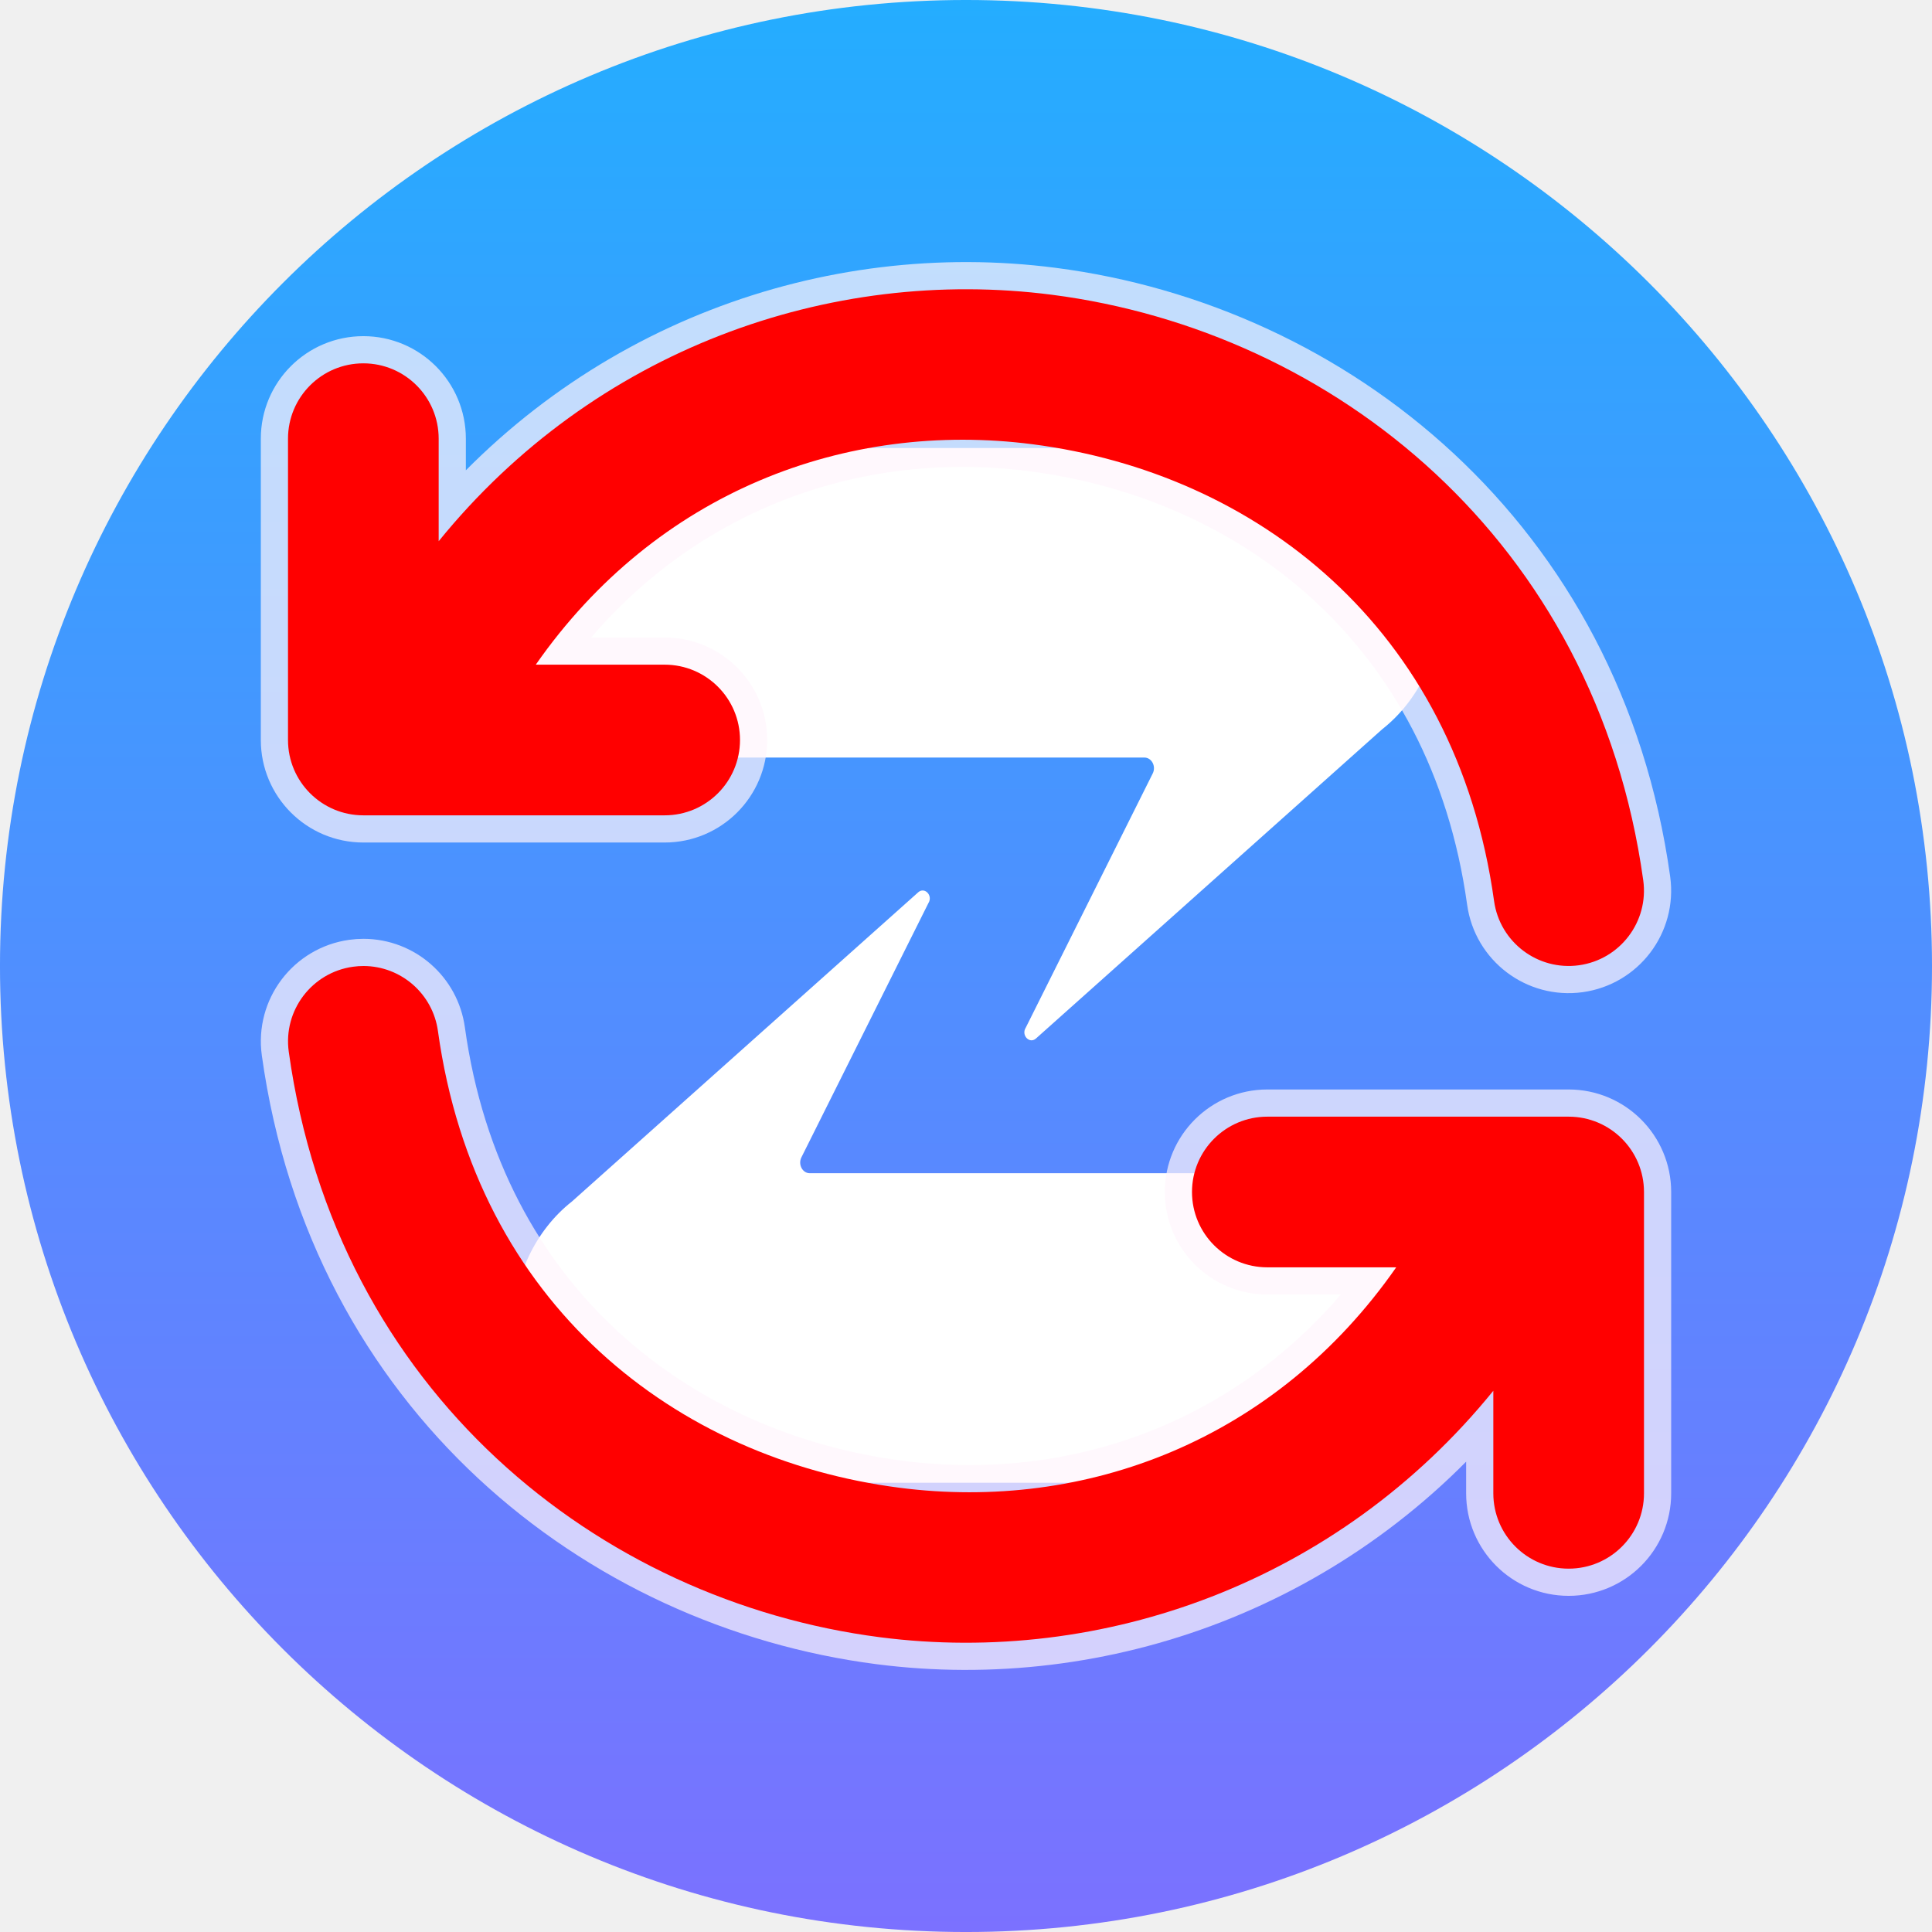
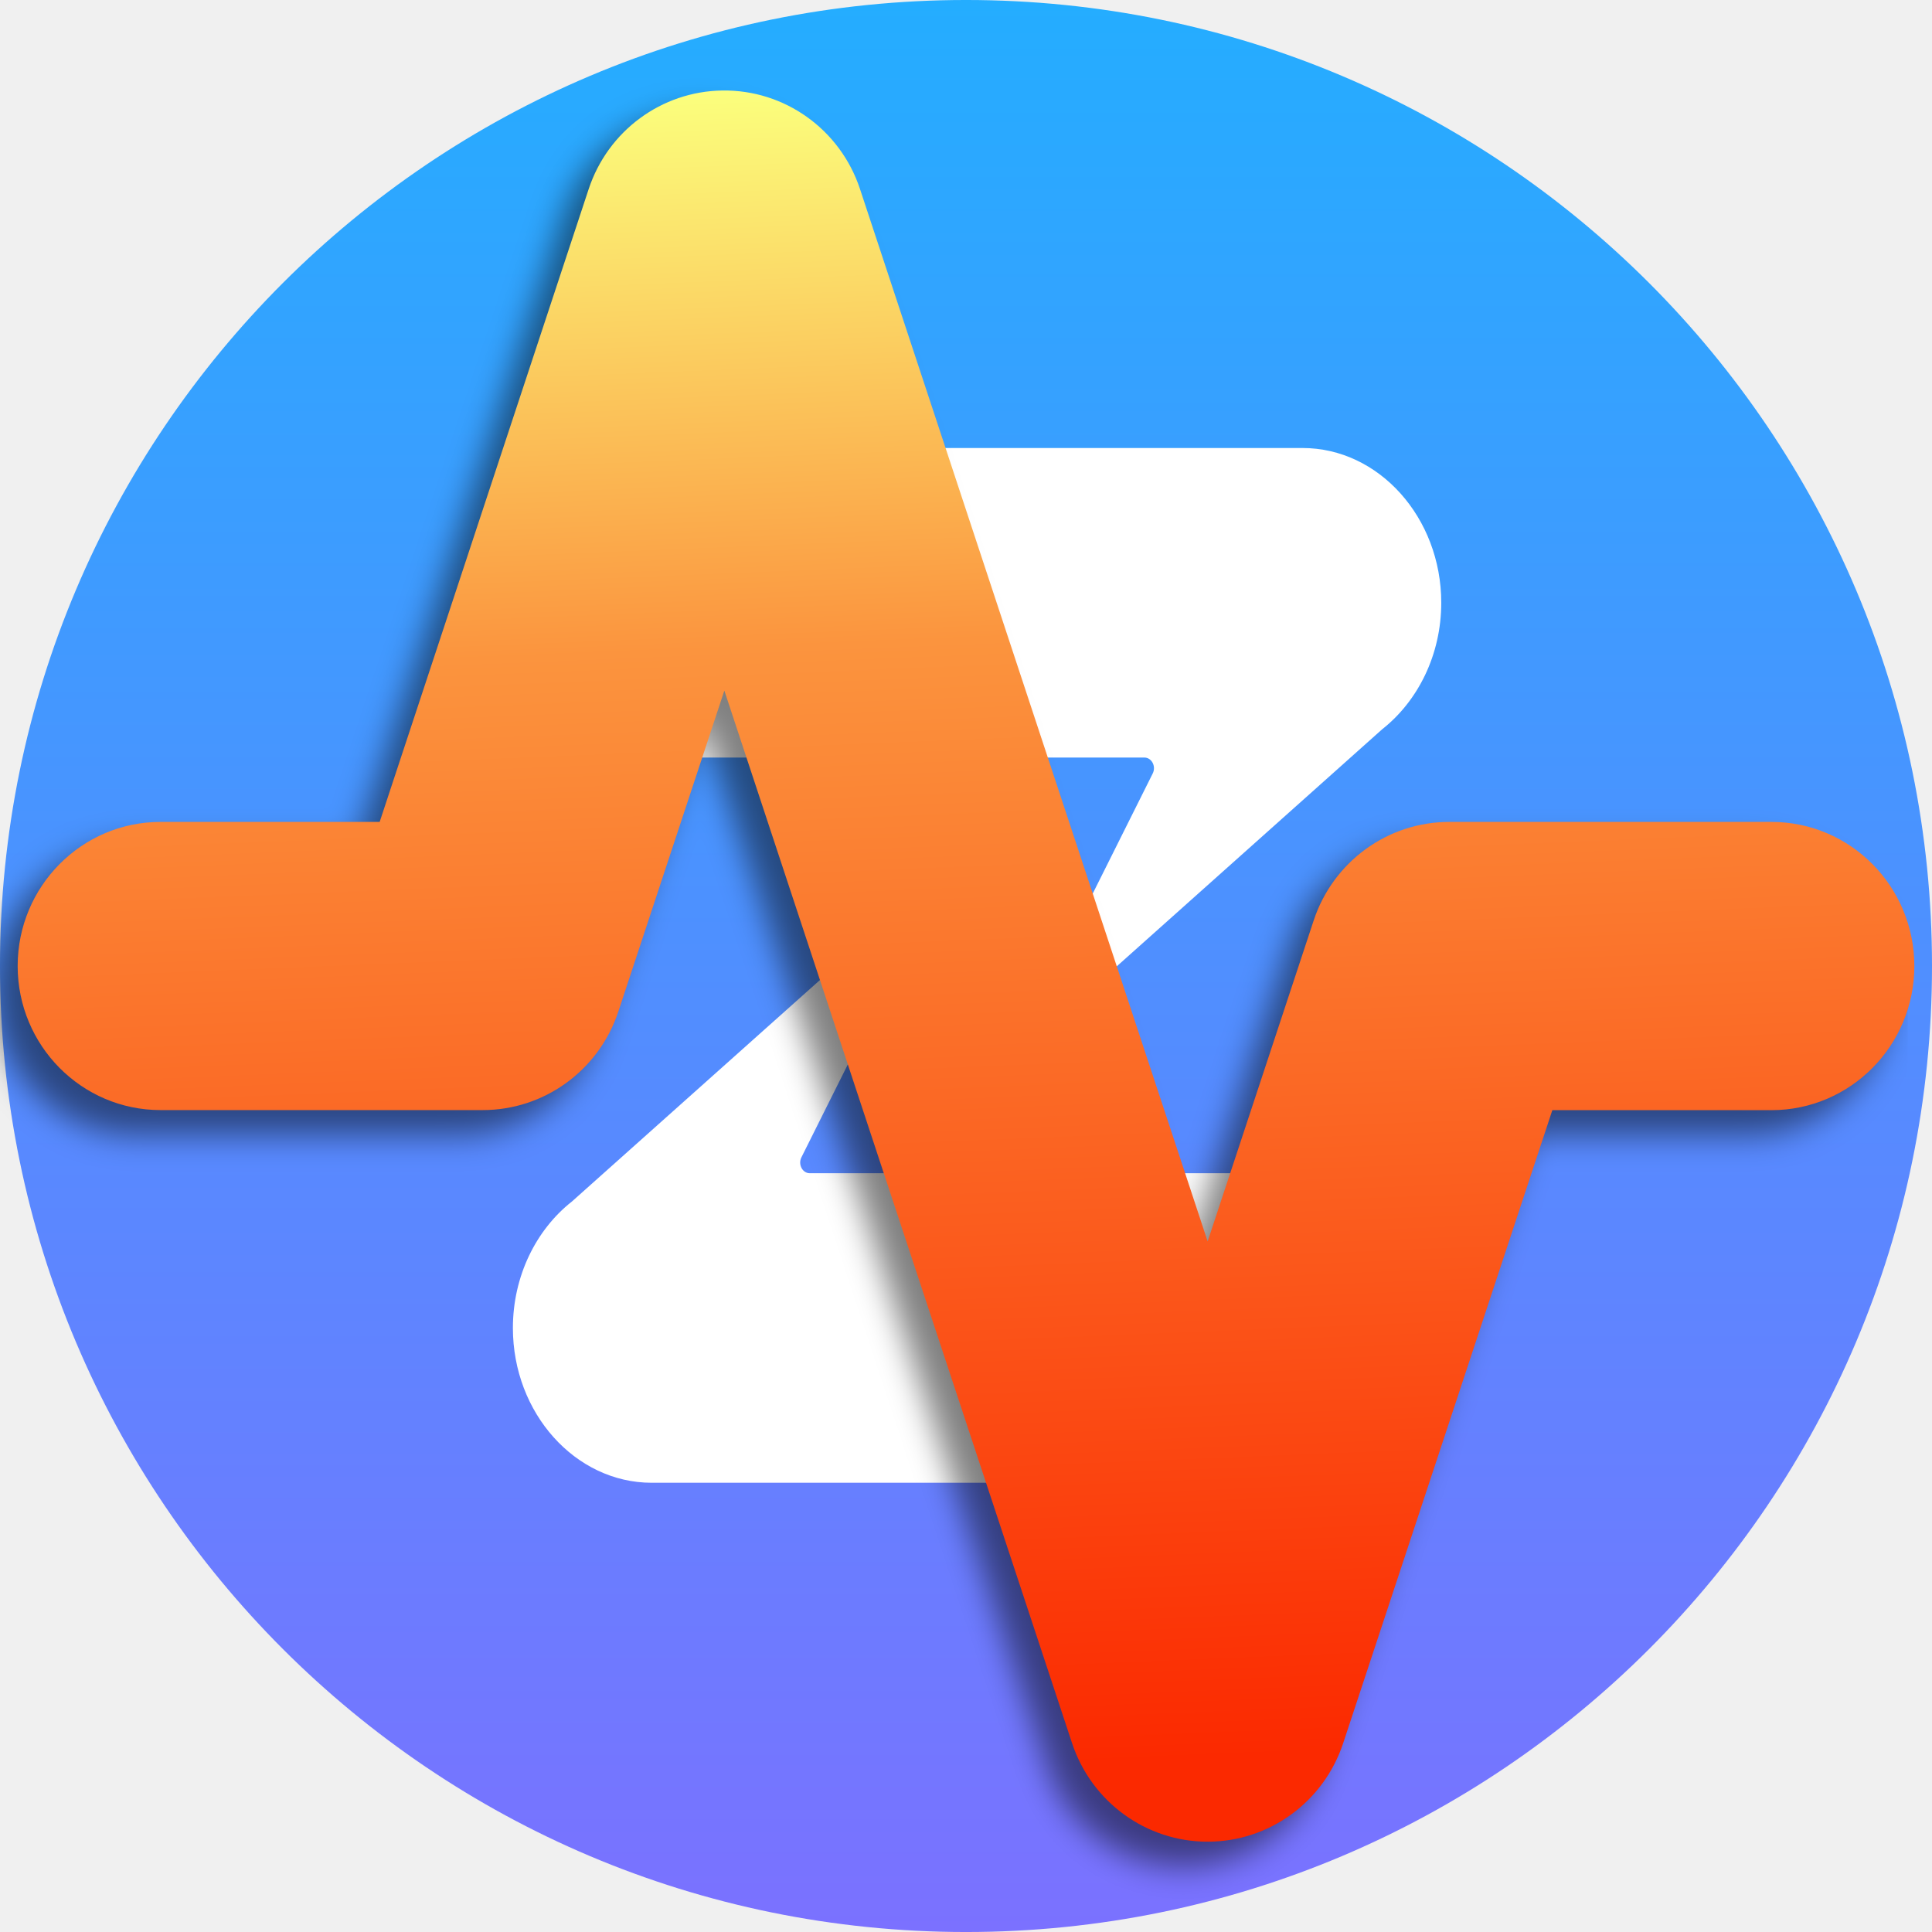
- <svg xmlns="http://www.w3.org/2000/svg" width="235.555mm" height="235.555mm" viewBox="0 0 235.555 235.555" version="1.1" id="svg8">
+ <svg xmlns="http://www.w3.org/2000/svg" xmlns:xlink="http://www.w3.org/1999/xlink" width="890.286" height="890.286" viewBox="0 0 235.555 235.555" version="1.1" id="svg8">
  <defs id="defs2">
+     <linearGradient id="linearGradient946">
+       <stop style="stop-color:#fbff7d;stop-opacity:1" offset="0" id="stop942" />
+       <stop style="stop-color:#fb943e;stop-opacity:1;" offset="0.331" id="stop1554" />
+       <stop style="stop-color:#fb2900;stop-opacity:1" offset="1" id="stop944" />
+     </linearGradient>
+     <linearGradient id="linearGradient928">
+       <stop style="stop-color:#fb7000;stop-opacity:1;" offset="0" id="stop924" />
+       <stop style="stop-color:#fb2d00;stop-opacity:1" offset="1" id="stop926" />
+     </linearGradient>
    <marker style="overflow:visible" id="marker1308" refX="0" refY="0" orient="auto">
      <path transform="scale(-0.8)" style="fill:#ff0009;fill-opacity:1;fill-rule:evenodd;stroke:#ff0009;stroke-width:1pt;stroke-opacity:1" d="M 5.77,0 -2.88,5 V -5 Z" id="path1306" />
    </marker>
    <marker style="overflow:visible" id="TriangleInL" refX="0" refY="0" orient="auto">
      <path transform="scale(-0.8)" style="fill:#ff0009;fill-opacity:1;fill-rule:evenodd;stroke:#ff0009;stroke-width:1pt;stroke-opacity:1" d="M 5.77,0 -2.88,5 V -5 Z" id="path1017" />
    </marker>
    <marker style="overflow:visible" id="Arrow1Lstart" refX="0" refY="0" orient="auto">
      <path transform="matrix(0.8,0,0,0.8,10,0)" style="fill:#191919;fill-opacity:1;fill-rule:evenodd;stroke:#191919;stroke-width:1pt;stroke-opacity:1" d="M 0,0 5,-5 -12.5,0 5,5 Z" id="path884" />
    </marker>
    <linearGradient x1="128" y1="0" x2="128" y2="256" id="linearGradient-1" gradientUnits="userSpaceOnUse" gradientTransform="matrix(0.2645833,0,0,0.2645833,50.67243,38.10916)">
      <stop stop-color="#24ADFF" offset="0%" id="stop850" />
      <stop stop-color="#7B71FF" offset="100%" id="stop852" />
    </linearGradient>
+     <linearGradient xlink:href="#linearGradient928" id="linearGradient930" x1="0.226" y1="12" x2="23.774" y2="12" gradientUnits="userSpaceOnUse" />
+     <linearGradient xlink:href="#linearGradient946" id="linearGradient932" gradientUnits="userSpaceOnUse" x1="8.975" y1="1.227" x2="9.812" y2="21.965" />
+     <filter style="color-interpolation-filters:sRGB" id="filter1552">
+       <feFlood flood-opacity="0.498" flood-color="rgb(0,0,0)" result="flood" id="feFlood1542" />
+       <feComposite in="flood" in2="SourceGraphic" operator="in" result="composite1" id="feComposite1544" />
+       <feGaussianBlur in="composite1" stdDeviation="0.2" result="blur" id="feGaussianBlur1546" />
+       <feOffset dx="-0.3" dy="0.3" result="offset" id="feOffset1548" />
+       <feComposite in="SourceGraphic" in2="offset" operator="over" result="composite2" id="feComposite1550" />
+     </filter>
  </defs>
  <g id="layer2" transform="translate(11.51323,16.44897)" />
  <g id="layer1" transform="translate(11.51323,16.44897)">
    <g id="g882" transform="matrix(3.477679,0,0,3.477679,-187.7357,-148.9804)" style="stroke-width:0.288">
      <rect style="fill:#ffffff;stroke:#191919;stroke-width:0.029;stroke-linejoin:round;stop-color:#000000" id="rect873" width="45.169" height="42.362" x="63.385" y="51.403" rx="0.228" ry="0.228" />
      <path d="m 84.539,38.109 c 18.704,0 33.867,15.163 33.867,33.867 0,18.704 -15.163,33.867 -33.867,33.867 -18.704,0 -33.867,-15.163 -33.867,-33.867 0,-18.704 15.163,-33.867 33.867,-33.867 z M 82.867,69.389 70.725,80.231 c -1.251,0.984 -2.071,2.609 -2.071,4.436 0,2.984 2.189,5.426 4.865,5.426 h 22.819 c 2.676,0 4.865,-2.442 4.865,-5.426 0,-2.985 -2.189,-5.426 -4.865,-5.426 H 79.062 c -0.256,0 -0.418,-0.307 -0.293,-0.557 l 4.454,-8.917 c 0.163,-0.26 -0.13,-0.572 -0.356,-0.379 z M 96.337,53.816 H 73.518 c -2.676,0 -4.865,2.441 -4.865,5.426 0,2.984 2.189,5.426 4.865,5.426 v 0 h 17.275 c 0.256,0 0.418,0.307 0.293,0.557 v 0 l -4.454,8.917 c -0.163,0.26 0.13,0.572 0.356,0.379 v 0 L 99.13,63.676 c 1.251,-0.985 2.071,-2.609 2.071,-4.436 0,-2.984 -2.189,-5.426 -4.865,-5.424 z" fill="url(#linearGradient-1)" id="path857" style="fill:url(#linearGradient-1);stroke-width:0.076" />
-       <g style="fill:#ff0000;fill-opacity:1;stroke:#fff5fb;stroke-width:30.086;stroke-linecap:round;stroke-linejoin:round;stroke-miterlimit:4;stroke-dasharray:none;stroke-opacity:0.707;paint-order:stroke fill markers" id="g2145" transform="matrix(0.06335637,0,0,0.06335637,83.77882,71.21554)">
-         <path style="color:#000000;font-style:normal;font-variant:normal;font-weight:normal;font-stretch:normal;font-size:medium;line-height:normal;font-family:sans-serif;font-variant-ligatures:normal;font-variant-position:normal;font-variant-caps:normal;font-variant-numeric:normal;font-variant-alternates:normal;font-variant-east-asian:normal;font-feature-settings:normal;font-variation-settings:normal;text-indent:0;text-align:start;text-decoration:none;text-decoration-line:none;text-decoration-style:solid;text-decoration-color:#000000;letter-spacing:normal;word-spacing:normal;text-transform:none;writing-mode:lr-tb;direction:ltr;text-orientation:mixed;dominant-baseline:auto;baseline-shift:baseline;text-anchor:start;white-space:normal;shape-padding:0;shape-margin:0;inline-size:0;clip-rule:nonzero;display:inline;overflow:visible;visibility:visible;opacity:1;isolation:auto;mix-blend-mode:normal;color-interpolation:sRGB;color-interpolation-filters:linearRGB;solid-color:#000000;solid-opacity:1;vector-effect:none;fill:#ff0000;fill-opacity:1;fill-rule:nonzero;stroke:#fff5fb;stroke-width:30.086;stroke-linecap:butt;stroke-linejoin:miter;stroke-miterlimit:4;stroke-dasharray:none;stroke-dashoffset:0;stroke-opacity:0.707;paint-order:stroke fill markers;color-rendering:auto;image-rendering:auto;shape-rendering:auto;text-rendering:auto;enable-background:accumulate;stop-color:#000000;stop-opacity:1" d="m 59.629,-359.426 c -123.063,-15.879 -253.355,30.309 -339.429,136.374 v -56.748 a 41.686,41.686 0 0 0 -41.686,-41.686 41.686,41.686 0 0 0 -41.686,41.686 v 166.743 a 41.69,41.69 0 0 0 41.686,41.686 h 21.901 144.841 a 41.686,41.686 0 0 0 41.686,-41.686 41.686,41.686 0 0 0 -41.686,-41.686 h -71.322 C -159.239,-250.527 -54.244,-290.013 48.882,-276.706 171.675,-260.862 283.069,-176.086 304.207,-23.987 a 41.686,41.686 0 0 0 46.978,35.579 41.686,41.686 0 0 0 35.579,-46.978 C 360.576,-223.821 215.015,-339.376 59.629,-359.426 Z" id="path2130" />
-         <path style="color:#000000;font-style:normal;font-variant:normal;font-weight:normal;font-stretch:normal;font-size:medium;line-height:normal;font-family:sans-serif;font-variant-ligatures:normal;font-variant-position:normal;font-variant-caps:normal;font-variant-numeric:normal;font-variant-alternates:normal;font-variant-east-asian:normal;font-feature-settings:normal;font-variation-settings:normal;text-indent:0;text-align:start;text-decoration:none;text-decoration-line:none;text-decoration-style:solid;text-decoration-color:#000000;letter-spacing:normal;word-spacing:normal;text-transform:none;writing-mode:lr-tb;direction:ltr;text-orientation:mixed;dominant-baseline:auto;baseline-shift:baseline;text-anchor:start;white-space:normal;shape-padding:0;shape-margin:0;inline-size:0;clip-rule:nonzero;display:inline;overflow:visible;visibility:visible;opacity:1;isolation:auto;mix-blend-mode:normal;color-interpolation:sRGB;color-interpolation-filters:linearRGB;solid-color:#000000;solid-opacity:1;vector-effect:none;fill:#ff0000;fill-opacity:1;fill-rule:nonzero;stroke:#fff5fb;stroke-width:30.086;stroke-linecap:butt;stroke-linejoin:miter;stroke-miterlimit:4;stroke-dasharray:none;stroke-dashoffset:0;stroke-opacity:0.707;paint-order:stroke fill markers;color-rendering:auto;image-rendering:auto;shape-rendering:auto;text-rendering:auto;enable-background:accumulate;stop-color:#000000;stop-opacity:1" d="m -321.322,12 a 41.686,41.686 0 0 0 -5.862,0.409 41.686,41.686 0 0 0 -35.579,46.978 C -336.576,247.822 -191.015,363.377 -35.629,383.427 87.434,399.304 217.726,353.117 303.799,247.051 v 56.748 a 41.686,41.686 0 0 0 41.686,41.686 41.686,41.686 0 0 0 41.686,-41.686 V 137.057 A 41.69,41.69 0 0 0 345.485,95.371 h -21.901 -144.841 a 41.686,41.686 0 0 0 -41.686,41.686 41.686,41.686 0 0 0 41.686,41.686 h 71.322 C 183.239,274.527 78.244,314.012 -24.882,300.705 -147.675,284.861 -259.069,200.085 -280.207,47.986 A 41.686,41.686 0 0 0 -321.322,12 Z" id="path2132" />
+       <g style="fill:none;stroke:url(#linearGradient930);stroke-width:3.548;stroke-linecap:round;stroke-linejoin:round;stroke-miterlimit:4;stroke-dasharray:none;stroke-opacity:1" id="g922" transform="matrix(2.824058,0,0,2.849117,50.65041,37.78642)">
+         <path style="color:#000000;font-style:normal;font-variant:normal;font-weight:normal;font-stretch:normal;font-size:medium;line-height:normal;font-family:sans-serif;font-variant-ligatures:normal;font-variant-position:normal;font-variant-caps:normal;font-variant-numeric:normal;font-variant-alternates:normal;font-variant-east-asian:normal;font-feature-settings:normal;font-variation-settings:normal;text-indent:0;text-align:start;text-decoration:none;text-decoration-line:none;text-decoration-style:solid;text-decoration-color:#000000;letter-spacing:normal;word-spacing:normal;text-transform:none;writing-mode:lr-tb;direction:ltr;text-orientation:mixed;dominant-baseline:auto;baseline-shift:baseline;text-anchor:start;white-space:normal;shape-padding:0;shape-margin:0;inline-size:0;clip-rule:nonzero;display:inline;overflow:visible;visibility:visible;opacity:1;isolation:auto;mix-blend-mode:normal;color-interpolation:sRGB;color-interpolation-filters:linearRGB;solid-color:#000000;solid-opacity:1;vector-effect:none;fill:url(#linearGradient932);fill-opacity:1;fill-rule:nonzero;stroke:none;stroke-width:0.203;stroke-linecap:butt;stroke-linejoin:miter;stroke-miterlimit:4;stroke-dasharray:none;stroke-dashoffset:0;stroke-opacity:1;filter:url(#filter1552);color-rendering:auto;image-rendering:auto;shape-rendering:auto;text-rendering:auto;enable-background:accumulate;stop-color:#000000;stop-opacity:1" d="M 8.975,1.227 A 1.774,1.774 0 0 0 7.316,2.439 L 4.721,10.227 H 2 A 1.774,1.774 0 0 0 0.227,12 1.774,1.774 0 0 0 2,13.773 H 6 A 1.774,1.774 0 0 0 7.684,12.561 L 9,8.611 13.316,21.561 a 1.774,1.774 0 0 0 3.367,0 l 2.596,-7.787 H 22 A 1.774,1.774 0 0 0 23.773,12 1.774,1.774 0 0 0 22,10.227 h -4 a 1.774,1.774 0 0 0 -1.684,1.213 L 15,15.389 10.684,2.439 A 1.774,1.774 0 0 0 8.975,1.227 Z" id="polyline911" />
      </g>
    </g>
  </g>
</svg>
